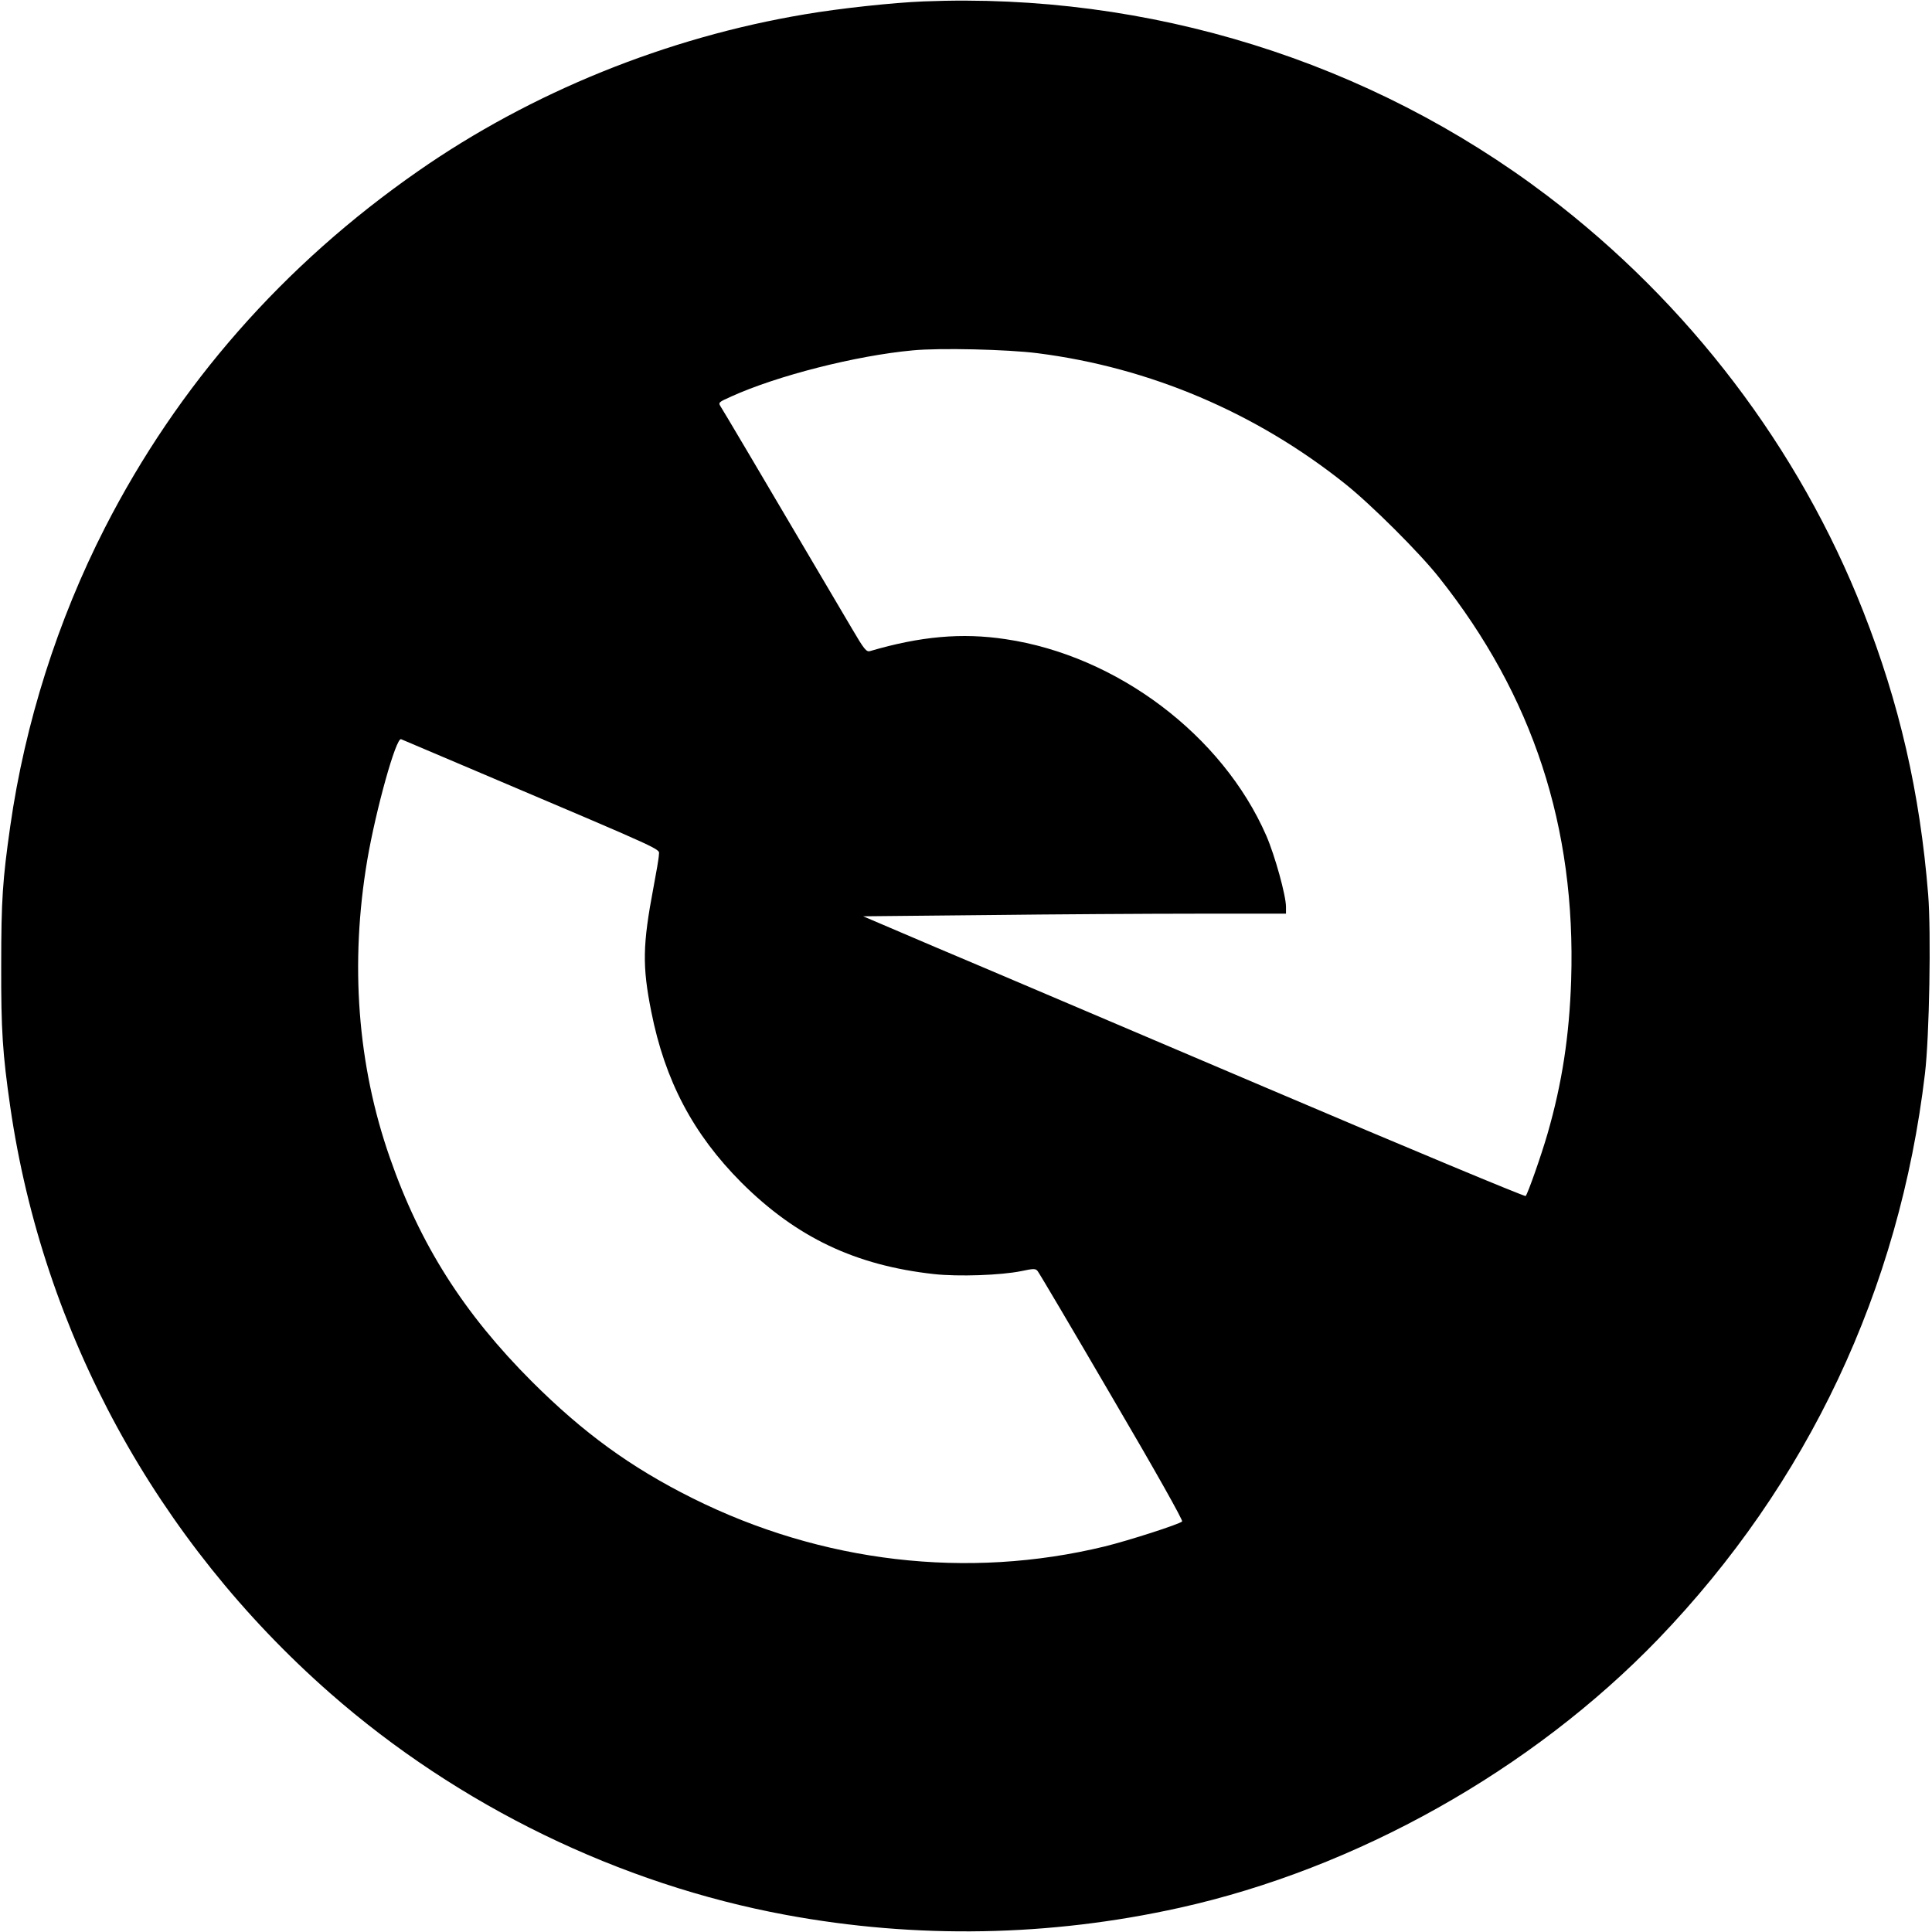
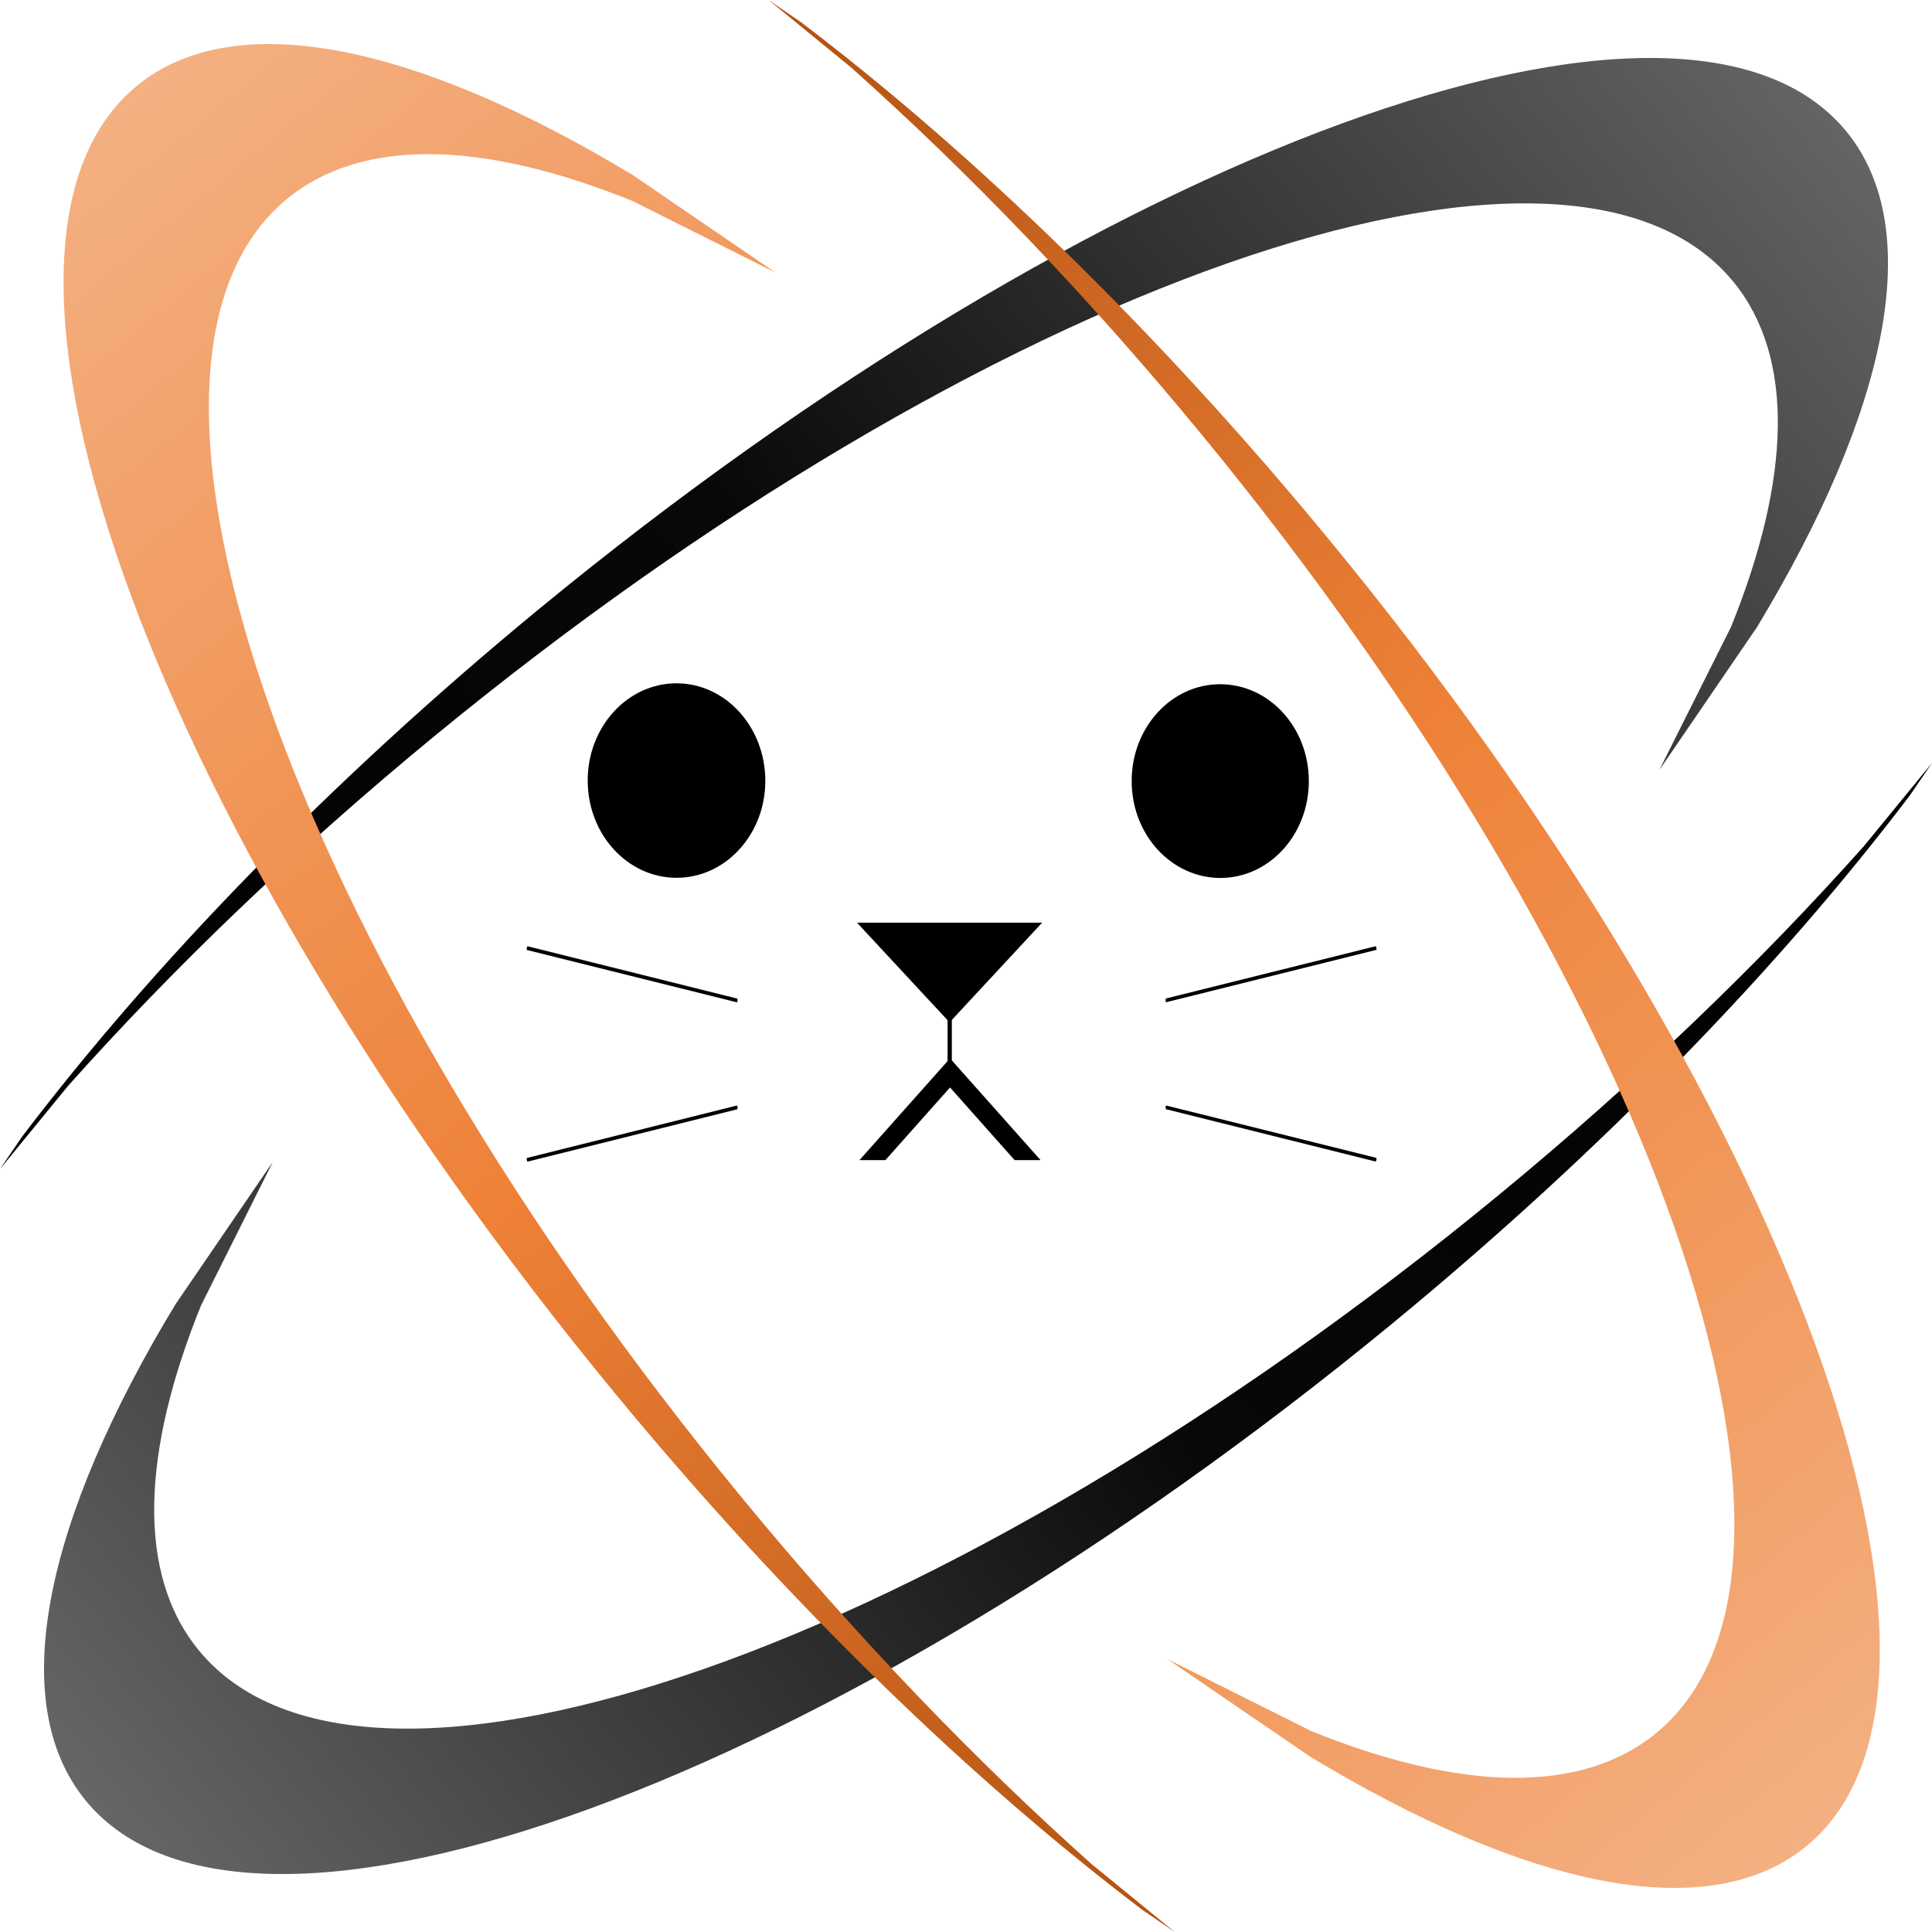
- <svg xmlns="http://www.w3.org/2000/svg" version="1" width="1280" height="1280" viewBox="0 0 960 960">
-   <path d="M459 .7c-15.3.6-42 3.5-59 6.4C331.2 18.6 263.9 45.9 207.8 85c-67 46.6-119.4 106.3-155.7 177.3-23.5 46-39.7 97.1-47 148.2-3.8 26.6-4.5 36.8-4.5 69-.1 32.5.7 44.1 4.5 70.5C21.4 662.3 77.8 765.6 164 841.3c63.8 56 143.8 94.9 226.5 110.2 64.9 12 131.1 10.8 195.5-3.5 88-19.5 175.1-68.4 237.9-133.5 74.4-77.3 119.9-173.7 132.6-281 2.2-18.4 3.1-70.2 1.6-89-4.1-50.8-14.3-95-32.3-140.8-31.9-81.1-86.7-153.1-156.9-206.4C680.7 30.4 570.8-3.8 459 .7zm56.5 174.8c55.9 7.1 108.7 29.6 153 65 12.8 10.2 37 34.3 46.6 46.5 46.6 58.7 68 123.9 65.6 200-.9 27.6-4.5 51.2-11.7 76.2-3.2 11.1-9.8 29.8-10.9 31.1-.4.4-58.3-23.7-128.7-53.7-70.3-29.9-144.2-61.4-164.2-69.8l-36.3-15.5 60.8-.6c33.4-.4 80.7-.7 105.1-.7H639v-3.4c0-5.6-5.5-25.5-9.8-35.4-21.8-49.9-74.2-89.4-129.5-97.6-21.8-3.3-42.4-1.4-67.3 5.9-1.9.6-3-.8-9.1-11.2-50.8-86.2-63.8-108.1-65.1-110.1-1.4-2.2-1.3-2.3 5.2-5.2 22.7-10.3 61.9-20.3 90.1-22.9 13.4-1.3 47.1-.5 62 1.4zM237 383.3c96.1 40.8 90.5 38.3 90.4 41.4 0 1.5-1.3 8.9-2.7 16.3-5.4 28.5-5.6 39-1.1 61.6 6.8 34.4 20.8 60.9 44.8 85 27.4 27.3 56.7 41.2 95.8 45.5 12 1.3 33 .6 43.3-1.5 6.1-1.3 7.1-1.3 8.1 0 .7.8 17.3 28.9 36.9 62.5 21.9 37.3 35.4 61.4 34.9 61.9-1.4 1.4-26.3 9.4-38.4 12.4-68.3 16.6-140.7 8.1-205-24-30.8-15.4-54.1-32.4-79.6-57.8-34-34-55.7-68.2-70.7-111.4-16.1-46-19.9-96.4-11.2-147.9 4.3-25.1 14.3-61 16.8-60 .7.3 17.6 7.5 37.7 16z" />
+ <svg xmlns="http://www.w3.org/2000/svg" xmlns:xlink="http://www.w3.org/1999/xlink" id="logo" viewBox="0 0 1000 1000">
+   <defs>
+     <style>.cls-1,.cls-2,.cls-3,.cls-4,.cls-5{fill-rule:evenodd;}.cls-1{fill:url(#名称未設定グラデーション_2);}.cls-2{fill:url(#名称未設定グラデーション_4);}.cls-3{fill:url(#名称未設定グラデーション_3);}.cls-4{fill:url(#名称未設定グラデーション_3-2);}.cls-6,.cls-7{fill:none;stroke:#000;}.cls-6{stroke-miterlimit:10;stroke-width:2.2px;}.cls-7{stroke-linejoin:round;stroke-width:0.8px;}</style>
+     <linearGradient id="名称未設定グラデーション_2" x1="903.7" y1="275.75" x2="-762.58" y2="1647.49" gradientUnits="userSpaceOnUse">
+       <stop offset="0" />
+       <stop offset="0.24" stop-color="#080808" />
+       <stop offset="0.5" stop-color="#666" />
+       <stop offset="0.76" stop-color="#080808" />
+       <stop offset="1" />
+     </linearGradient>
+     <linearGradient id="名称未設定グラデーション_4" x1="-713.44" y1="1434.26" x2="1786.1" y2="-623.39" gradientUnits="userSpaceOnUse">
+       <stop offset="0" stop-color="#666" />
+       <stop offset="0.17" stop-color="#080808" />
+       <stop offset="0.33" />
+       <stop offset="0.49" stop-color="#080808" />
+       <stop offset="0.67" stop-color="#666" />
+       <stop offset="0.84" stop-color="#080808" />
+       <stop offset="1" />
+     </linearGradient>
+     <linearGradient id="名称未設定グラデーション_3" x1="1436.87" y1="1737.26" x2="-620.81" y2="-762.31" gradientUnits="userSpaceOnUse">
+       <stop offset="0" stop-color="#f4b183" />
+       <stop offset="0.17" stop-color="#ee8137" />
+       <stop offset="0.33" stop-color="#b0500f" />
+       <stop offset="0.49" stop-color="#ee8137" />
+       <stop offset="0.67" stop-color="#f4b183" />
+       <stop offset="0.84" stop-color="#ee8137" />
+       <stop offset="1" stop-color="#b0500f" />
+     </linearGradient>
+     <linearGradient id="名称未設定グラデーション_3-2" x1="-407.53" y1="-713.11" x2="1650.06" y2="1786.42" xlink:href="#名称未設定グラデーション_3" />
+   </defs>
+   <path class="cls-1" d="M56.21,944.19c83.88,101.88,386.81-8.9,676.58-247.42,108.69-89.46,200.1-184.18,267.45-273l11.48-16.8-35.13,42.92c-53.92,60.5-117.53,121.78-188.93,180.55-285.5,235-586.8,340.61-672.95,235.94-32.33-39.23-29.8-102.52,1.05-178.6l37.13-74.25-50.4,73.72C35,798.81,14.24,893.27,56.21,944.19Z" transform="translate(-11.72 -12.06)" />
+   <path class="cls-2" d="M967.27,79.93c-83.88-101.88-386.81,8.9-676.63,247.42-108.69,89.46-200,184.18-267.45,273l-11.47,16.8,35.12-42.92c53.92-60.49,117.58-121.78,188.93-180.49,285.5-235,586.8-340.67,673-236,32.28,39.23,29.75,102.52-1,178.66L870.6,410.6,921,336.88C988.44,225.36,1009.19,130.85,967.27,79.93Z" transform="translate(-11.72 -12.06)" />
+   <path class="cls-3" d="M82.49,56.55c-101.9,83.88,8.89,386.8,247.48,676.6,89.46,108.63,184.14,200,273,267.43l16.79,11.48-43-35.12c-60.5-54-121.74-117.58-180.5-189-235-285.44-340.69-586.73-236-672.92,39.28-32.28,102.52-29.8,178.67,1l74.19,37.12-73.72-50.38C227.92,35.39,133.46,14.59,82.49,56.55Z" transform="translate(-11.72 -12.06)" />
+   <path class="cls-4" d="M946.79,967.57c101.94-83.88-8.85-386.8-247.43-676.55-89.47-108.68-184.2-200.08-273-267.43l-16.8-11.53,42.92,35.12c60.5,54,121.79,117.58,180.56,189C868,521.59,973.7,822.88,869,909.07c-39.29,32.33-102.53,29.8-178.67-1.05L616.11,870.9l73.72,50.38C801.4,988.73,895.87,1009.53,946.79,967.57Z" transform="translate(-11.72 -12.06)" />
+   <polygon class="cls-5" points="539.41 477.57 491.5 529.17 443.58 477.57 539.41 477.57" />
+   <line class="cls-6" x1="491.57" y1="513.9" x2="491.57" y2="559.48" />
+   <polygon class="cls-5" points="491.73 547.81 538.59 600.47 525.16 600.47 491.73 562.87 458.29 600.47 444.86 600.47 491.73 547.81" />
+   <path class="cls-5" d="M284.9,502.27l108.15,27v1.15l-108.36-27Zm438.73,0,.21,1.1-108.37,27v-1.15ZM615.47,584.72l108.37,27-.21,1.11-108.16-27Zm-222.42,0v1.16l-108.15,27-.21-1.11Z" transform="translate(-11.72 -12.06)" />
+   <path class="cls-7" d="M284.9,502.27l108.15,27v1.15l-108.36-27Zm438.73,0,.21,1.1-108.37,27v-1.15ZM615.47,584.72l108.37,27-.21,1.11-108.16-27Zm-222.42,0v1.16l-108.15,27-.21-1.11Z" transform="translate(-11.72 -12.06)" />
+   <path class="cls-5" d="M315.91,416.23c-.1-27.8,20.43-50.39,45.81-50.49s46,22.43,46.13,50.23S387.42,466.36,362,466.41,316,444,315.91,416.23Z" transform="translate(-11.72 -12.06)" />
+   <path class="cls-5" d="M597.47,416.49c-.11-27.69,20.37-50.23,45.7-50.28s45.92,22.27,46,50-20.37,50.23-45.7,50.28S597.52,444.19,597.47,416.49Z" transform="translate(-11.72 -12.06)" />
</svg>
